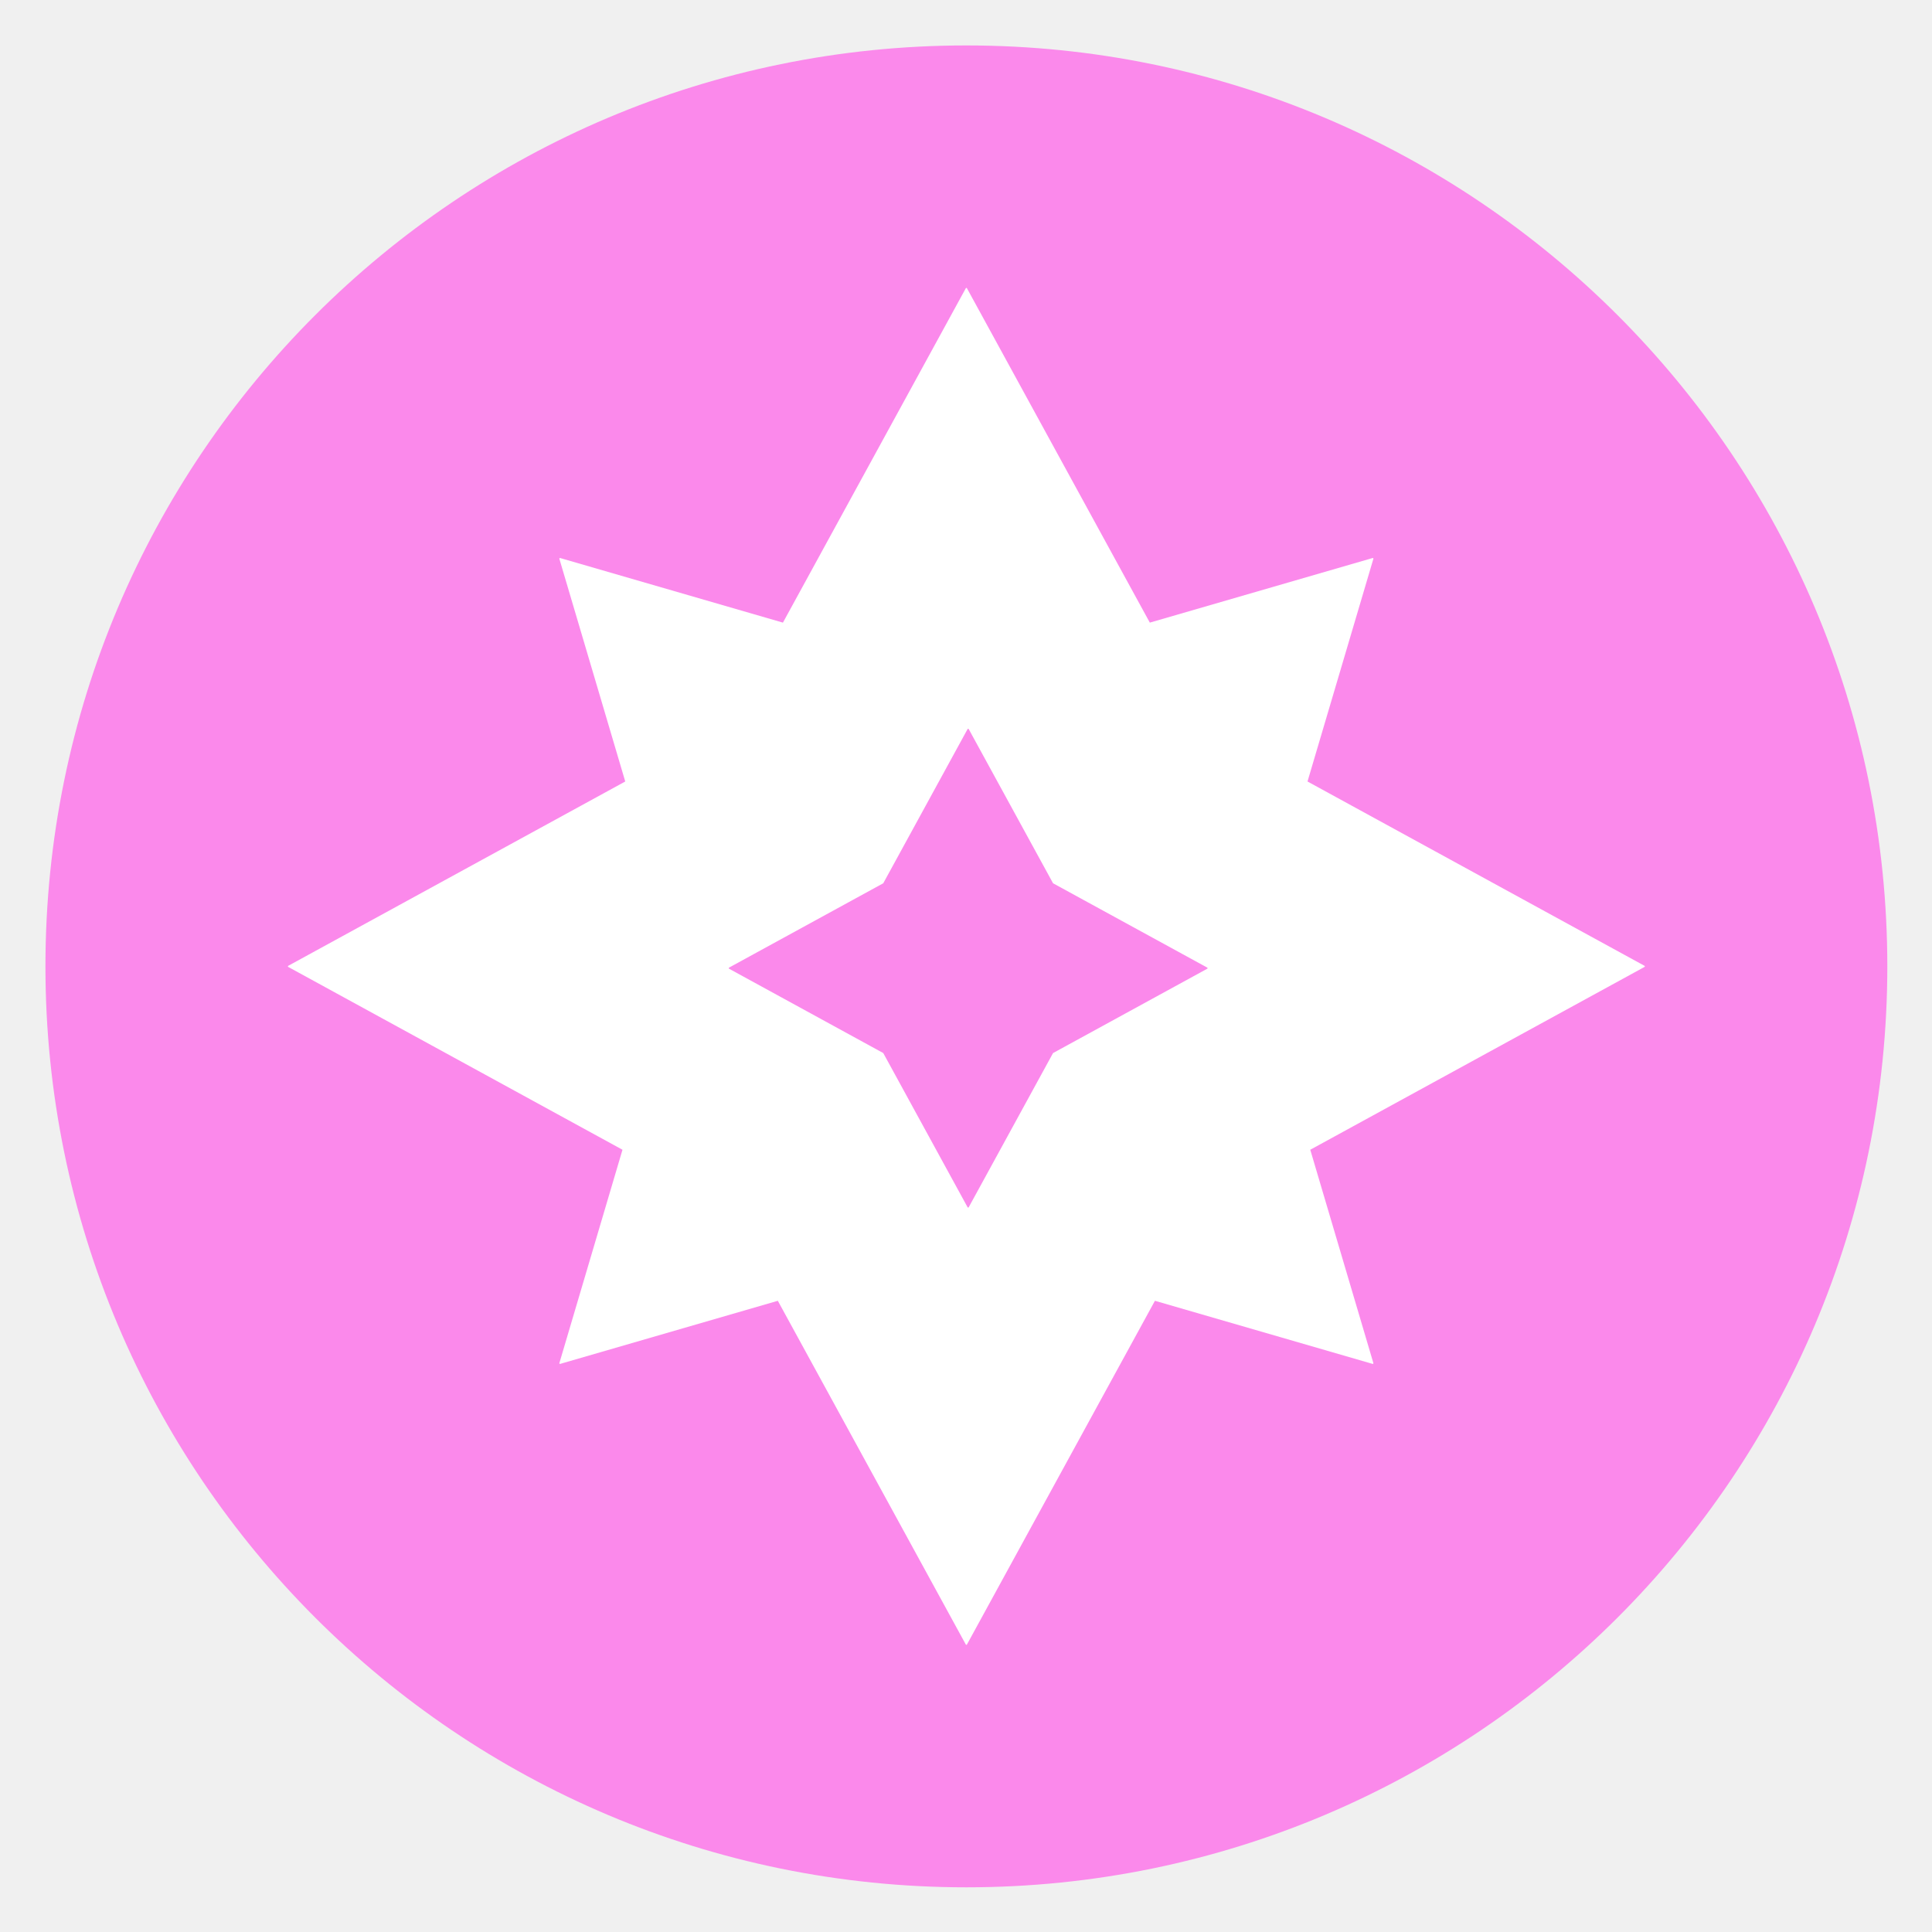
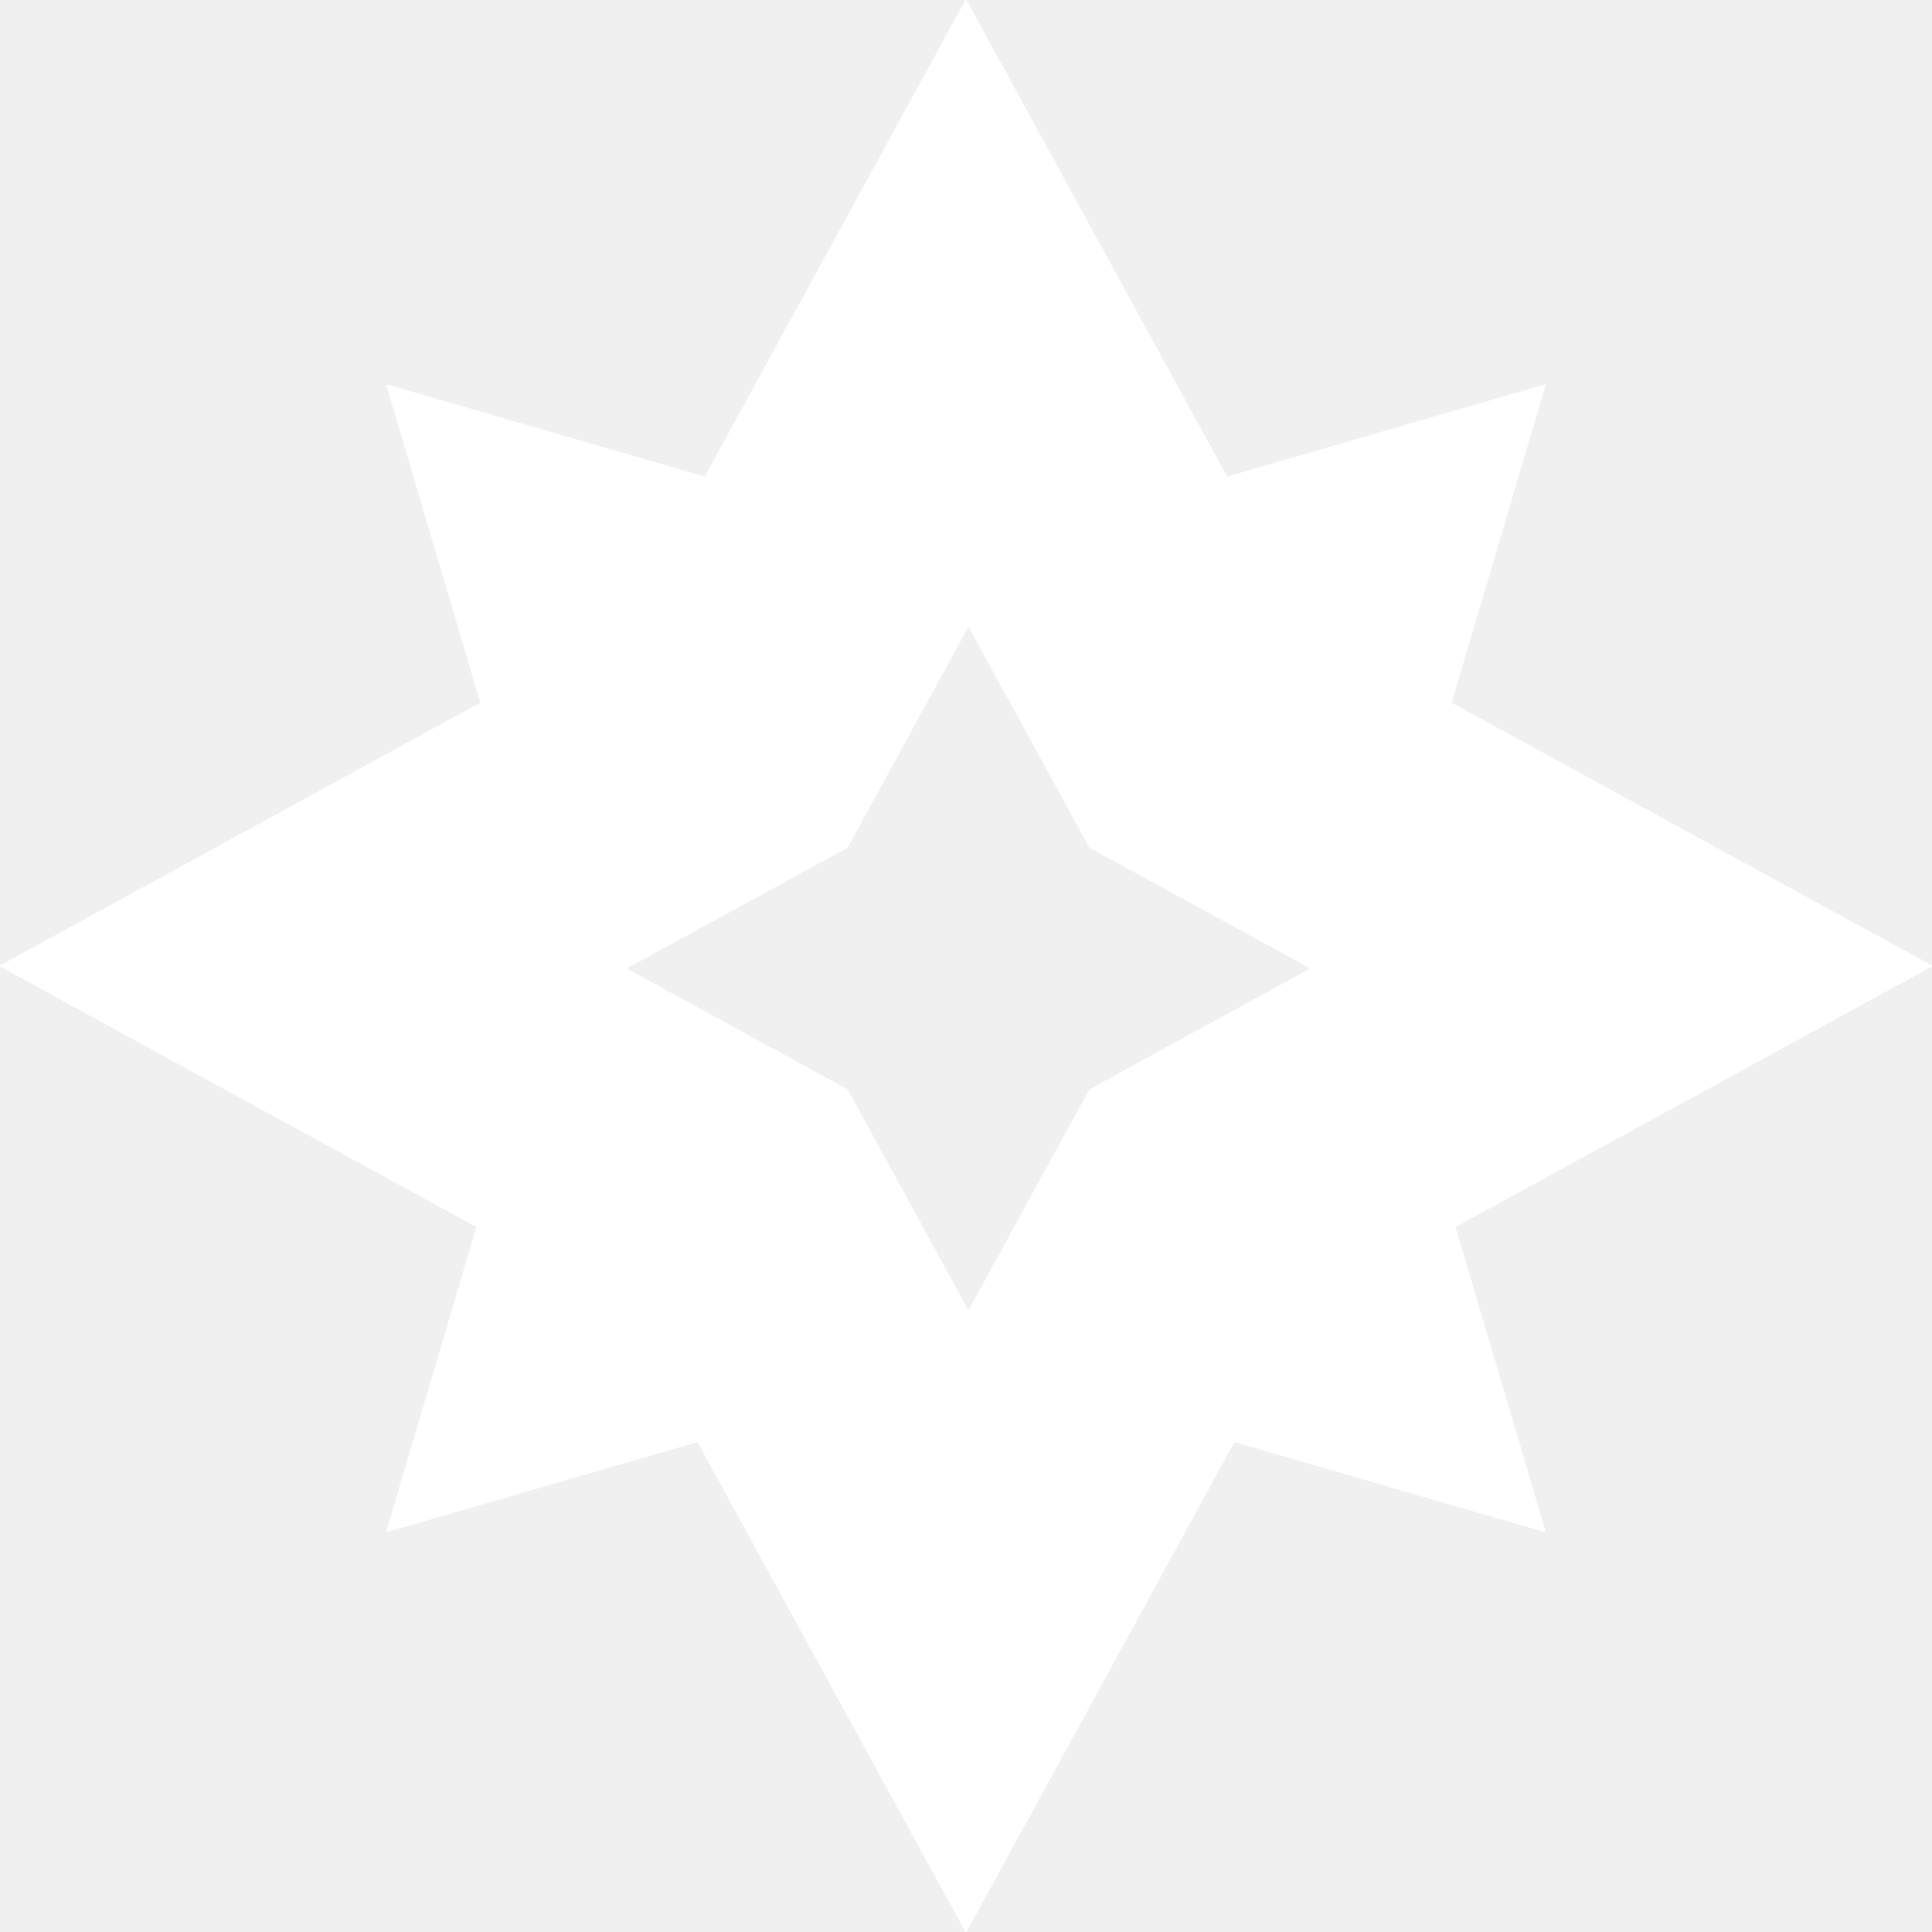
- <svg xmlns="http://www.w3.org/2000/svg" version="1.1" id="Capa_1" x="0px" y="0px" viewBox="0 0 255.1 255.1" style="enable-background:new 0 0 255.1 255.1;" xml:space="preserve">
-   <style type="text/css">
- 	.st0{fill:#FB89EB;}
- 	.st1{fill-rule:evenodd;clip-rule:evenodd;fill:#FFFFFF;}
- </style>
-   <circle class="st0" cx="127.6" cy="127.6" r="121.6" />
-   <path class="st1" d="M73.964,180.088l28.739-8.333l24.822,45.386c0.033,0.059,0.117,0.059,0.149,0l24.822-45.386l28.739,8.333  c0.064,0.019,0.124-0.041,0.105-0.106l-8.334-28.17l44.134-24.138c0.059-0.032,0.059-0.117,0-0.149l-44.498-24.337l8.698-29.4  c0.019-0.064-0.041-0.124-0.105-0.106l-29.413,8.529l-24.148-44.153c-0.032-0.059-0.117-0.059-0.149,0l-24.148,44.153l-29.413-8.529  c-0.064-0.019-0.124,0.041-0.105,0.106l8.698,29.4l-44.498,24.337c-0.059,0.032-0.059,0.117,0,0.149l44.134,24.138l-8.334,28.17  C73.84,180.047,73.9,180.107,73.964,180.088z M96.265,127.91l20.36,11.135l11.135,20.36c0.032,0.059,0.117,0.059,0.149,0  l11.135-20.36l20.36-11.135c0.059-0.032,0.059-0.117,0-0.149l-20.36-11.135l-11.135-20.36c-0.032-0.059-0.117-0.059-0.149,0  l-11.135,20.36l-20.36,11.135C96.207,127.793,96.207,127.877,96.265,127.91z" />
+ <svg xmlns="http://www.w3.org/2000/svg" width="512" height="512" viewBox="0 0 512 512" fill="none">
+   <path fill-rule="evenodd" clip-rule="evenodd" d="M102.726 405.978L184.848 382.166L255.778 511.857C255.871 512.025 256.112 512.025 256.204 511.857L327.134 382.166L409.257 405.978C409.441 406.031 409.612 405.86 409.557 405.676L385.741 325.179L511.856 256.204C512.025 256.112 512.025 255.871 511.857 255.779L384.702 186.235L409.557 102.225C409.612 102.041 409.441 101.87 409.257 101.923L325.208 126.294L256.204 0.126C256.112 -0.042 255.871 -0.042 255.779 0.126L186.775 126.294L102.726 101.923C102.542 101.87 102.371 102.041 102.426 102.225L127.281 186.235L0.126 255.779C-0.042 255.871 -0.042 256.112 0.126 256.204L126.241 325.179L102.426 405.676C102.371 405.86 102.542 406.031 102.726 405.978ZM166.452 256.876L224.631 288.695L256.45 346.873C256.542 347.042 256.784 347.042 256.876 346.873L288.695 288.695L346.873 256.876C347.041 256.784 347.041 256.542 346.873 256.45L288.695 224.631L256.876 166.453C256.784 166.284 256.542 166.284 256.45 166.453L224.631 224.631L166.452 256.45C166.284 256.542 166.284 256.784 166.452 256.876Z" fill="white" />
</svg>
